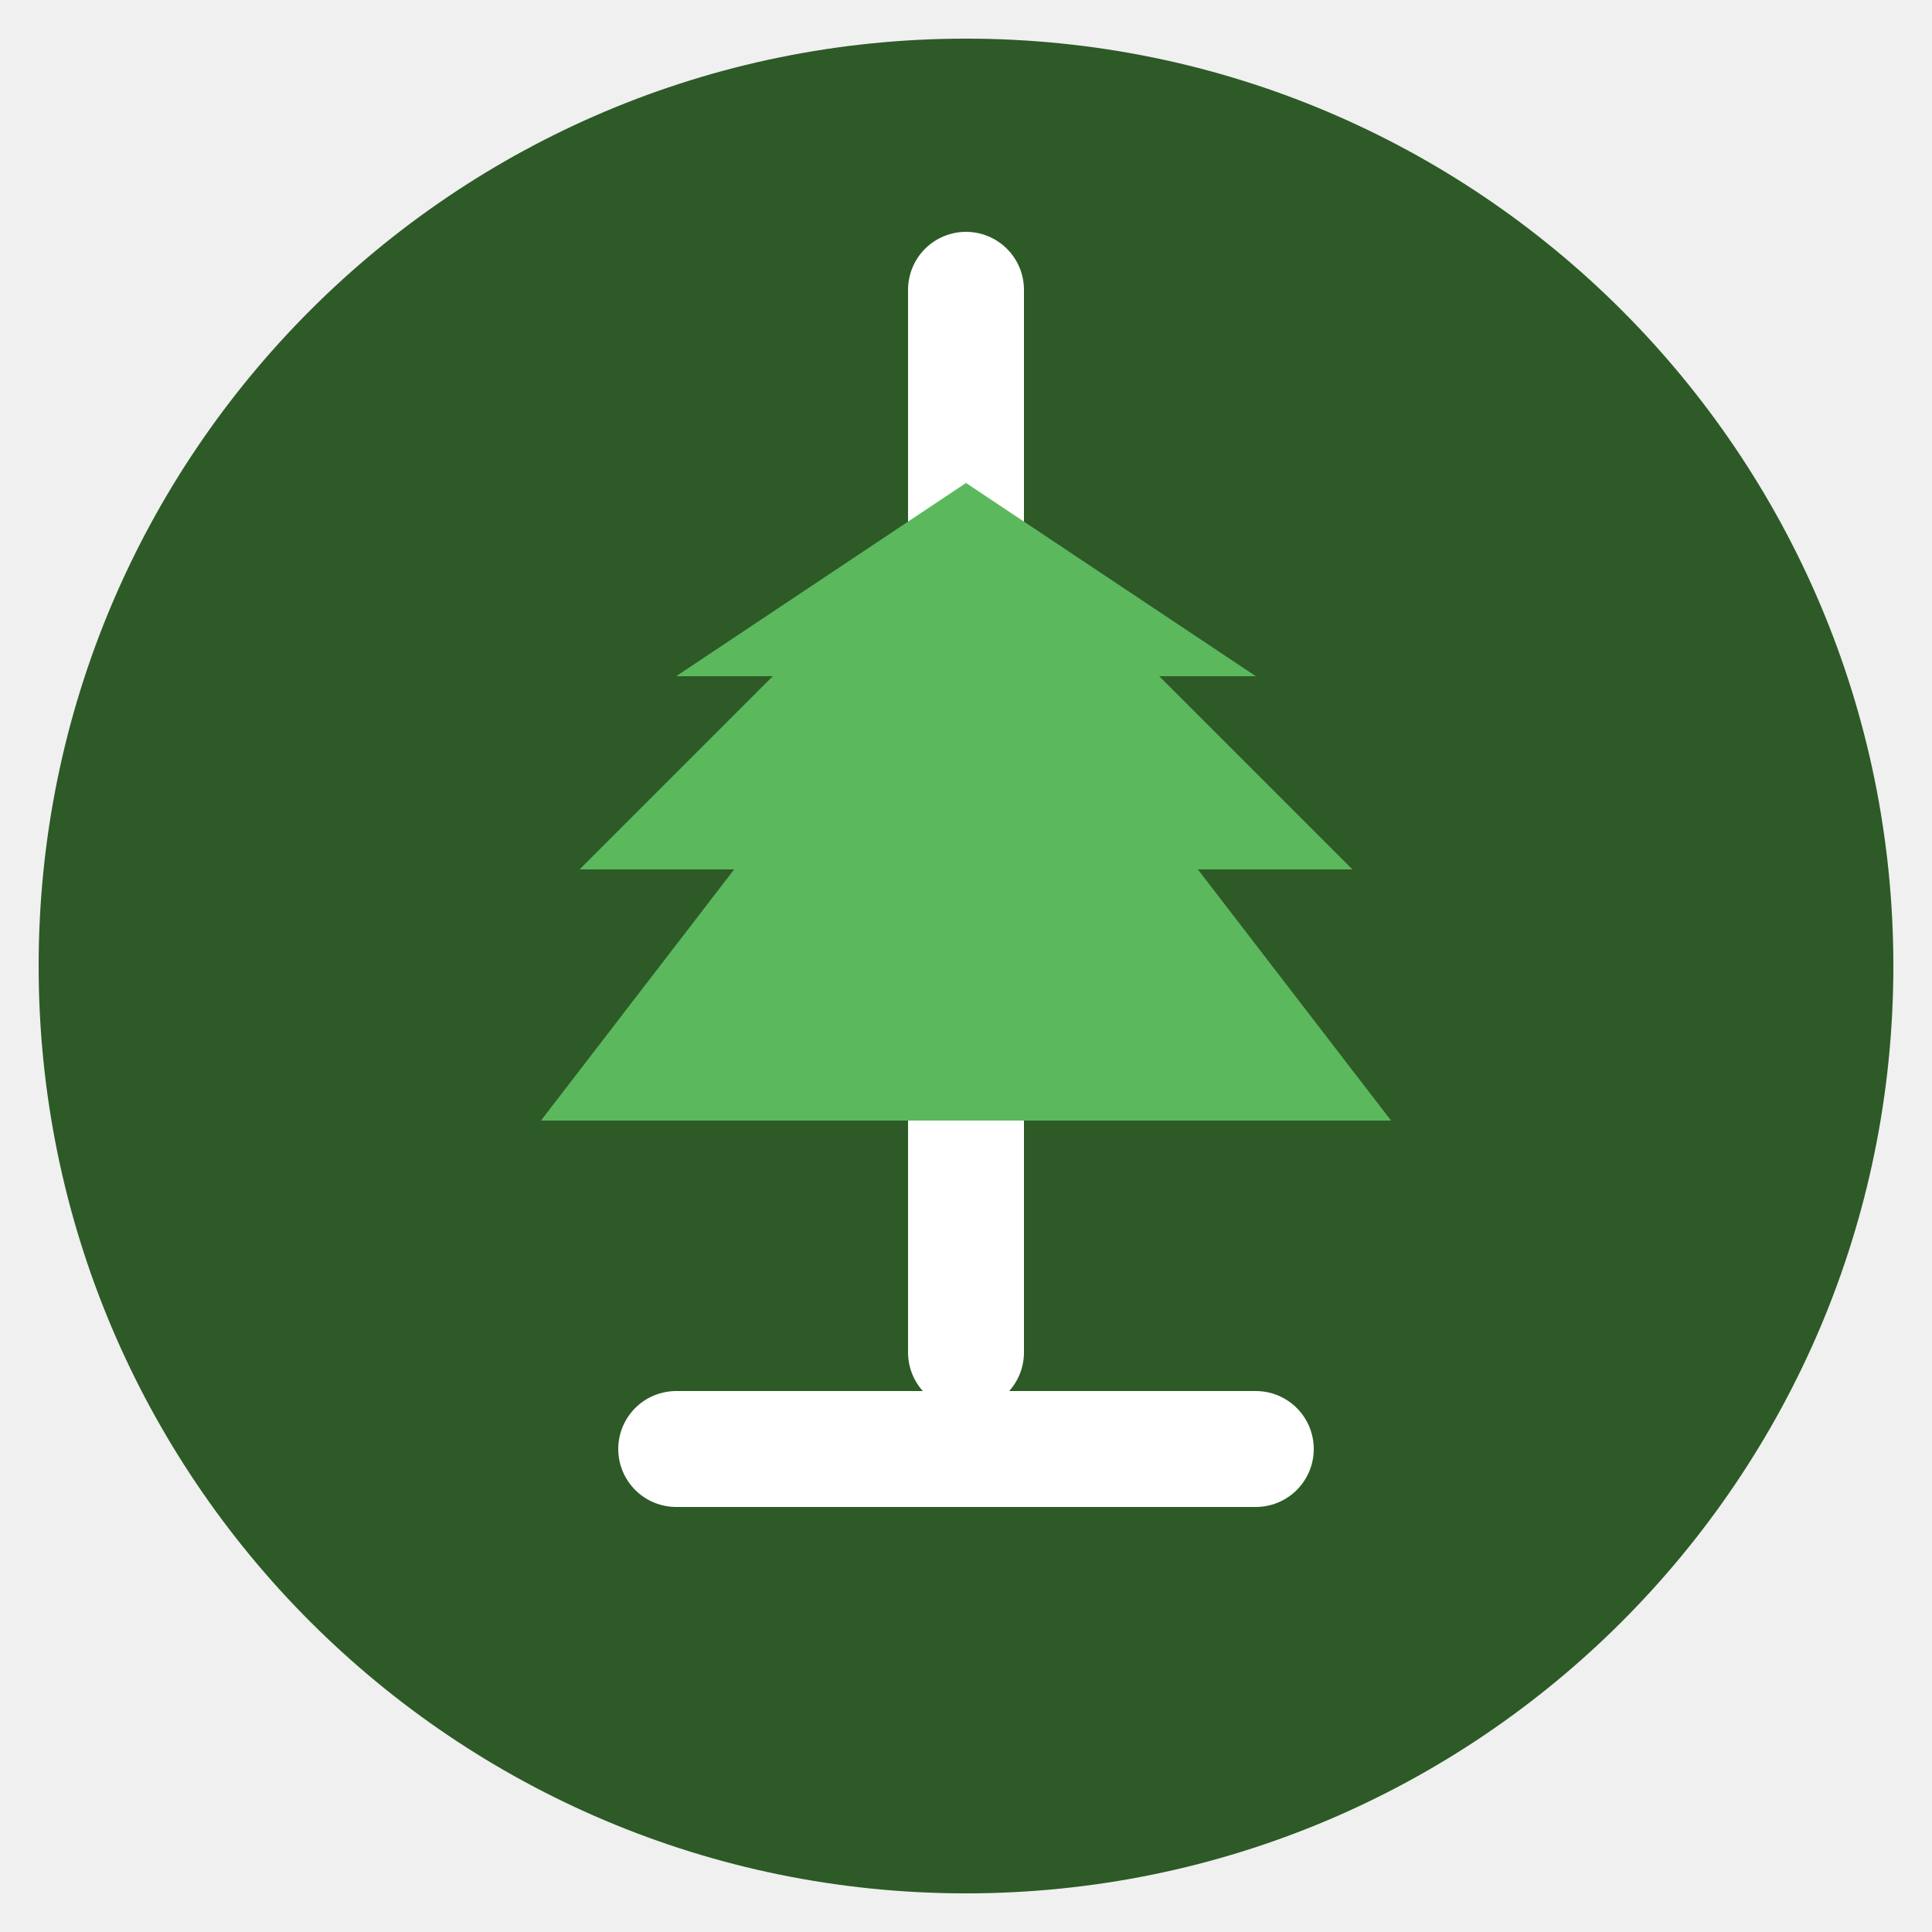
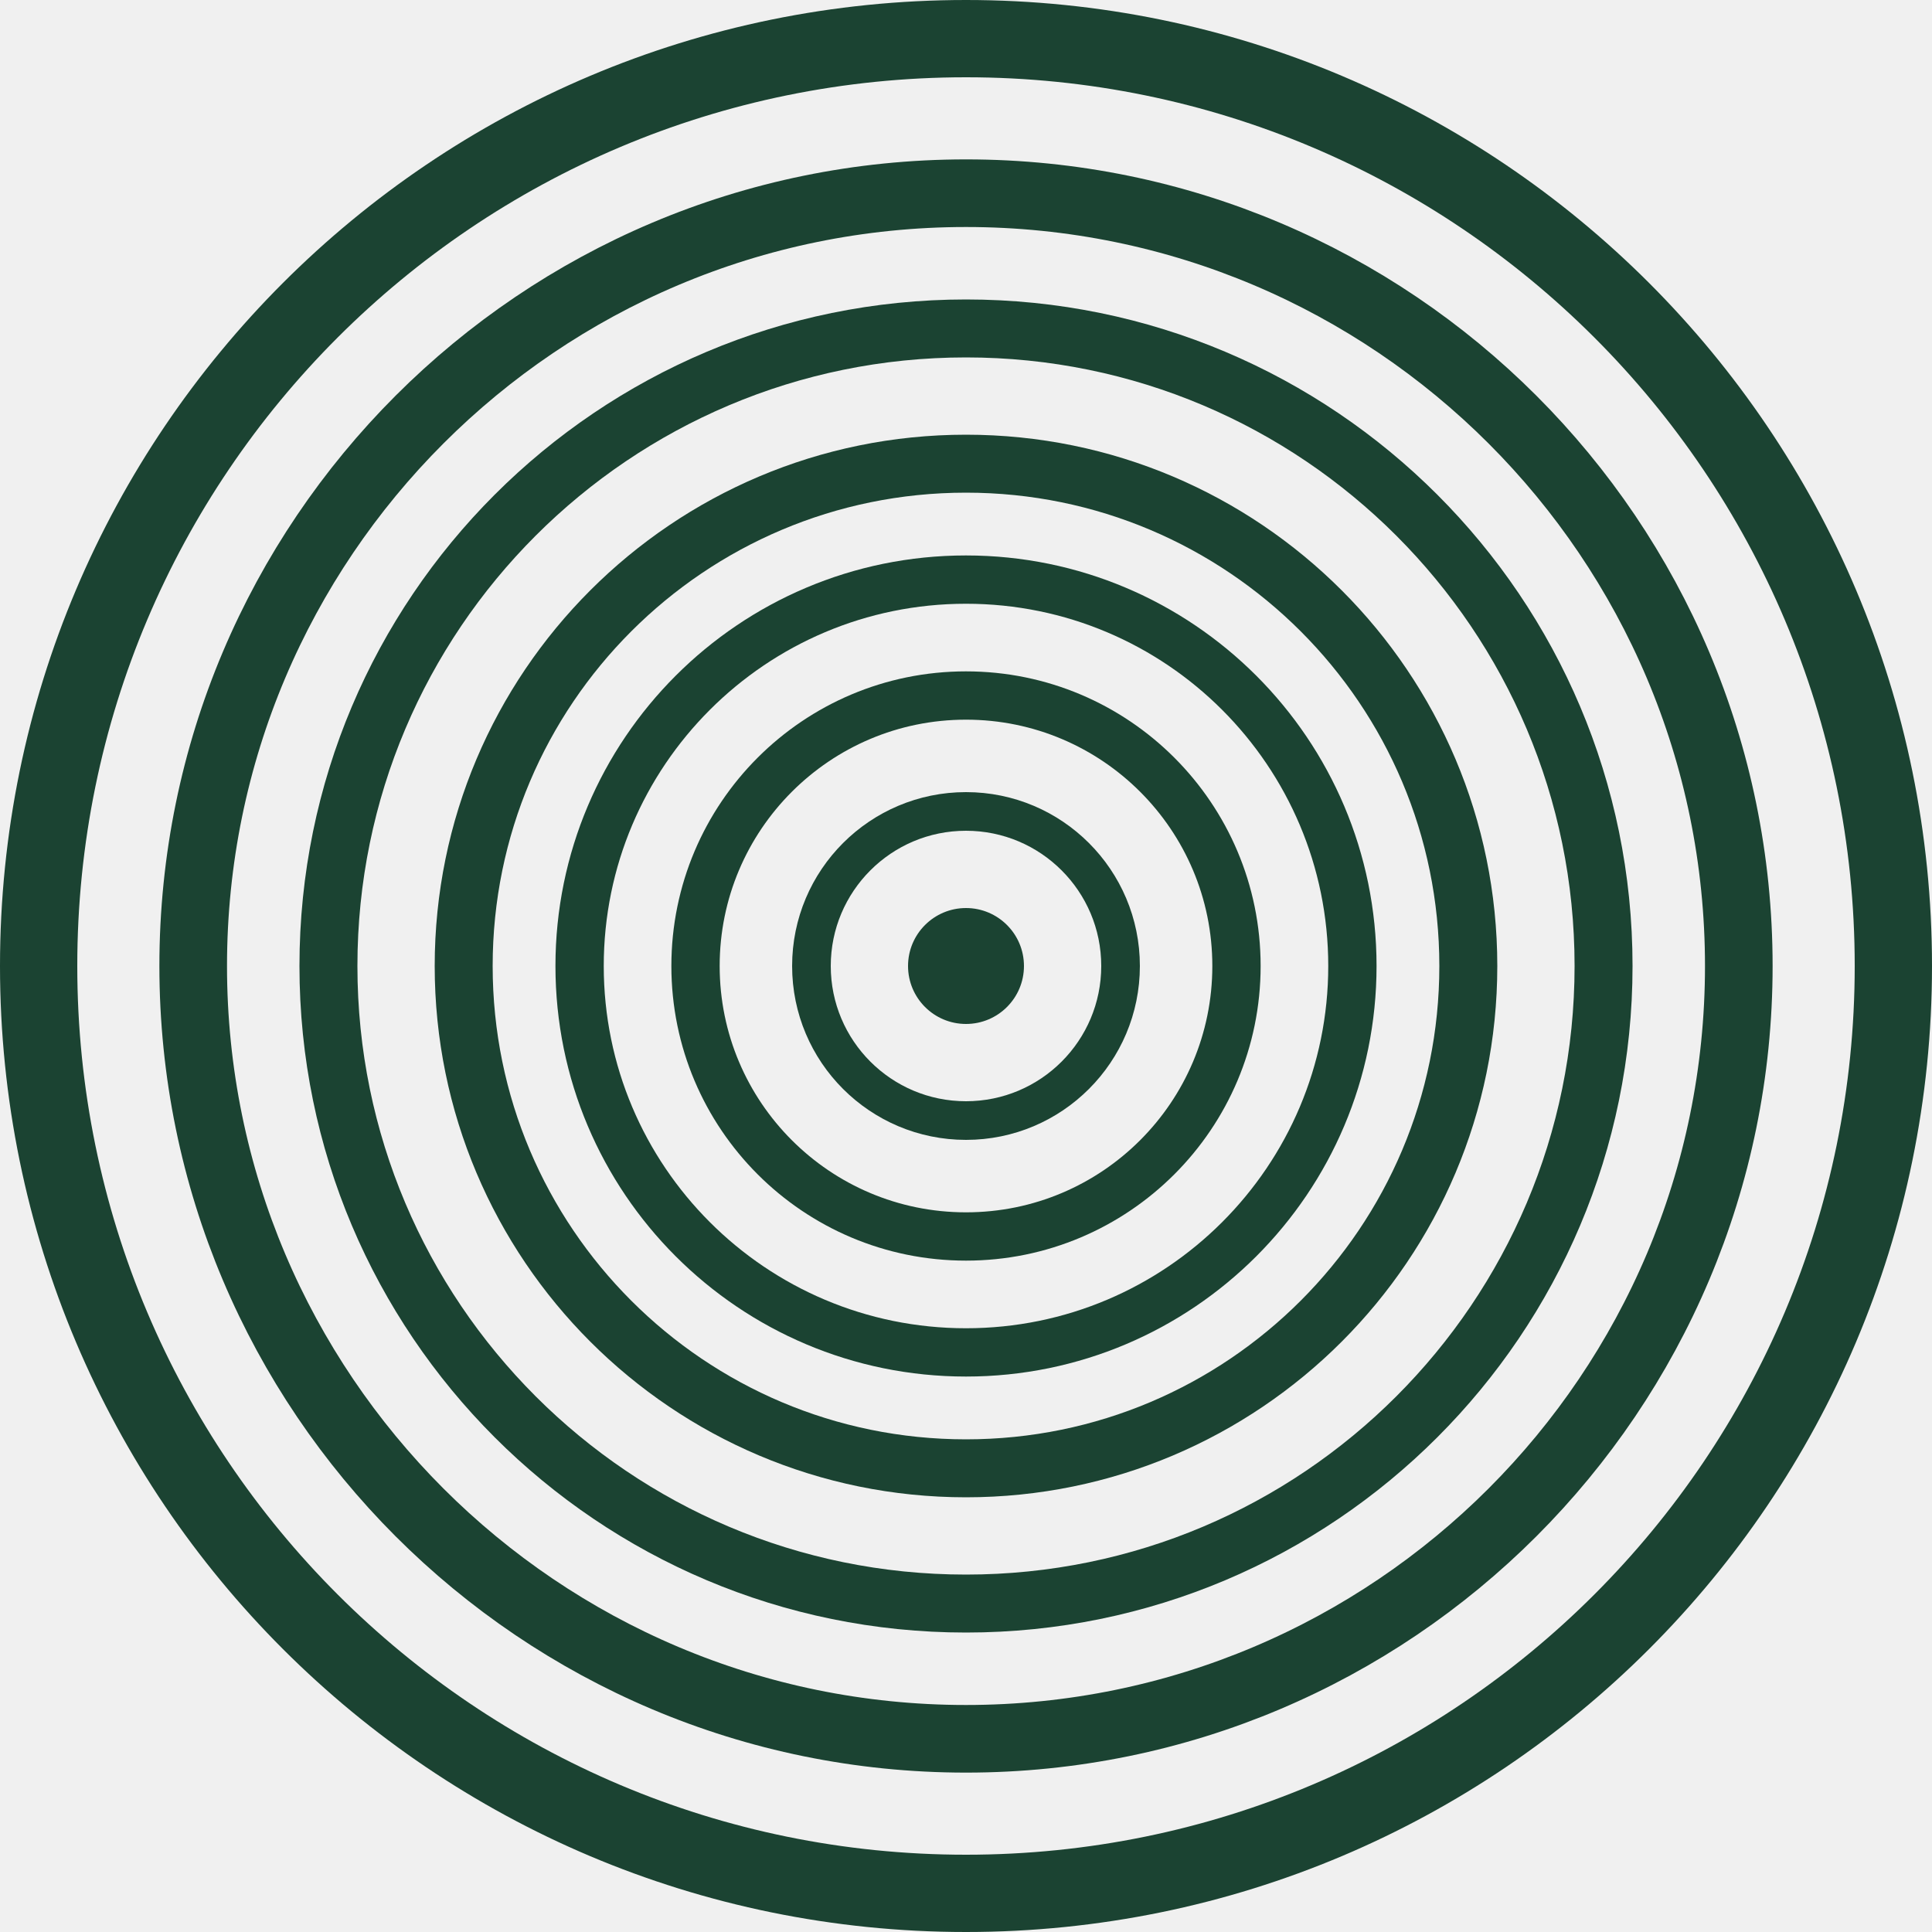
<svg xmlns="http://www.w3.org/2000/svg" viewBox="0 0 100 100" fill="none">
-   <circle cx="50" cy="50" r="48" fill="#2d5a27" />
-   <path d="M50 15 L50 70" stroke="#fff" stroke-width="6" stroke-linecap="round" />
-   <path d="M35 75 L65 75" stroke="#fff" stroke-width="6" stroke-linecap="round" />
-   <path d="M50 25 L35 35 L40 35 L30 45 L38 45 L28 58 L50 58 L72 58 L62 45 L70 45 L60 35 L65 35 Z" fill="#5cb85c" />
+   <circle cx="50" cy="50" r="48" stroke="#1b4332" stroke-width="4" fill="none" />
+   <circle cx="50" cy="50" r="40" stroke="#1b4332" stroke-width="3.5" fill="none" />
+   <circle cx="50" cy="50" r="33" stroke="#1b4332" stroke-width="3" fill="none" />
+   <circle cx="50" cy="50" r="26" stroke="#1b4332" stroke-width="3" fill="none" />
+   <circle cx="50" cy="50" r="20" stroke="#1b4332" stroke-width="2.5" fill="none" />
+   <circle cx="50" cy="50" r="14" stroke="#1b4332" stroke-width="2.5" fill="none" />
+   <circle cx="50" cy="50" r="8" stroke="#1b4332" stroke-width="2" fill="none" />
+   <circle cx="50" cy="50" r="3" fill="#1b4332" />
</svg>
